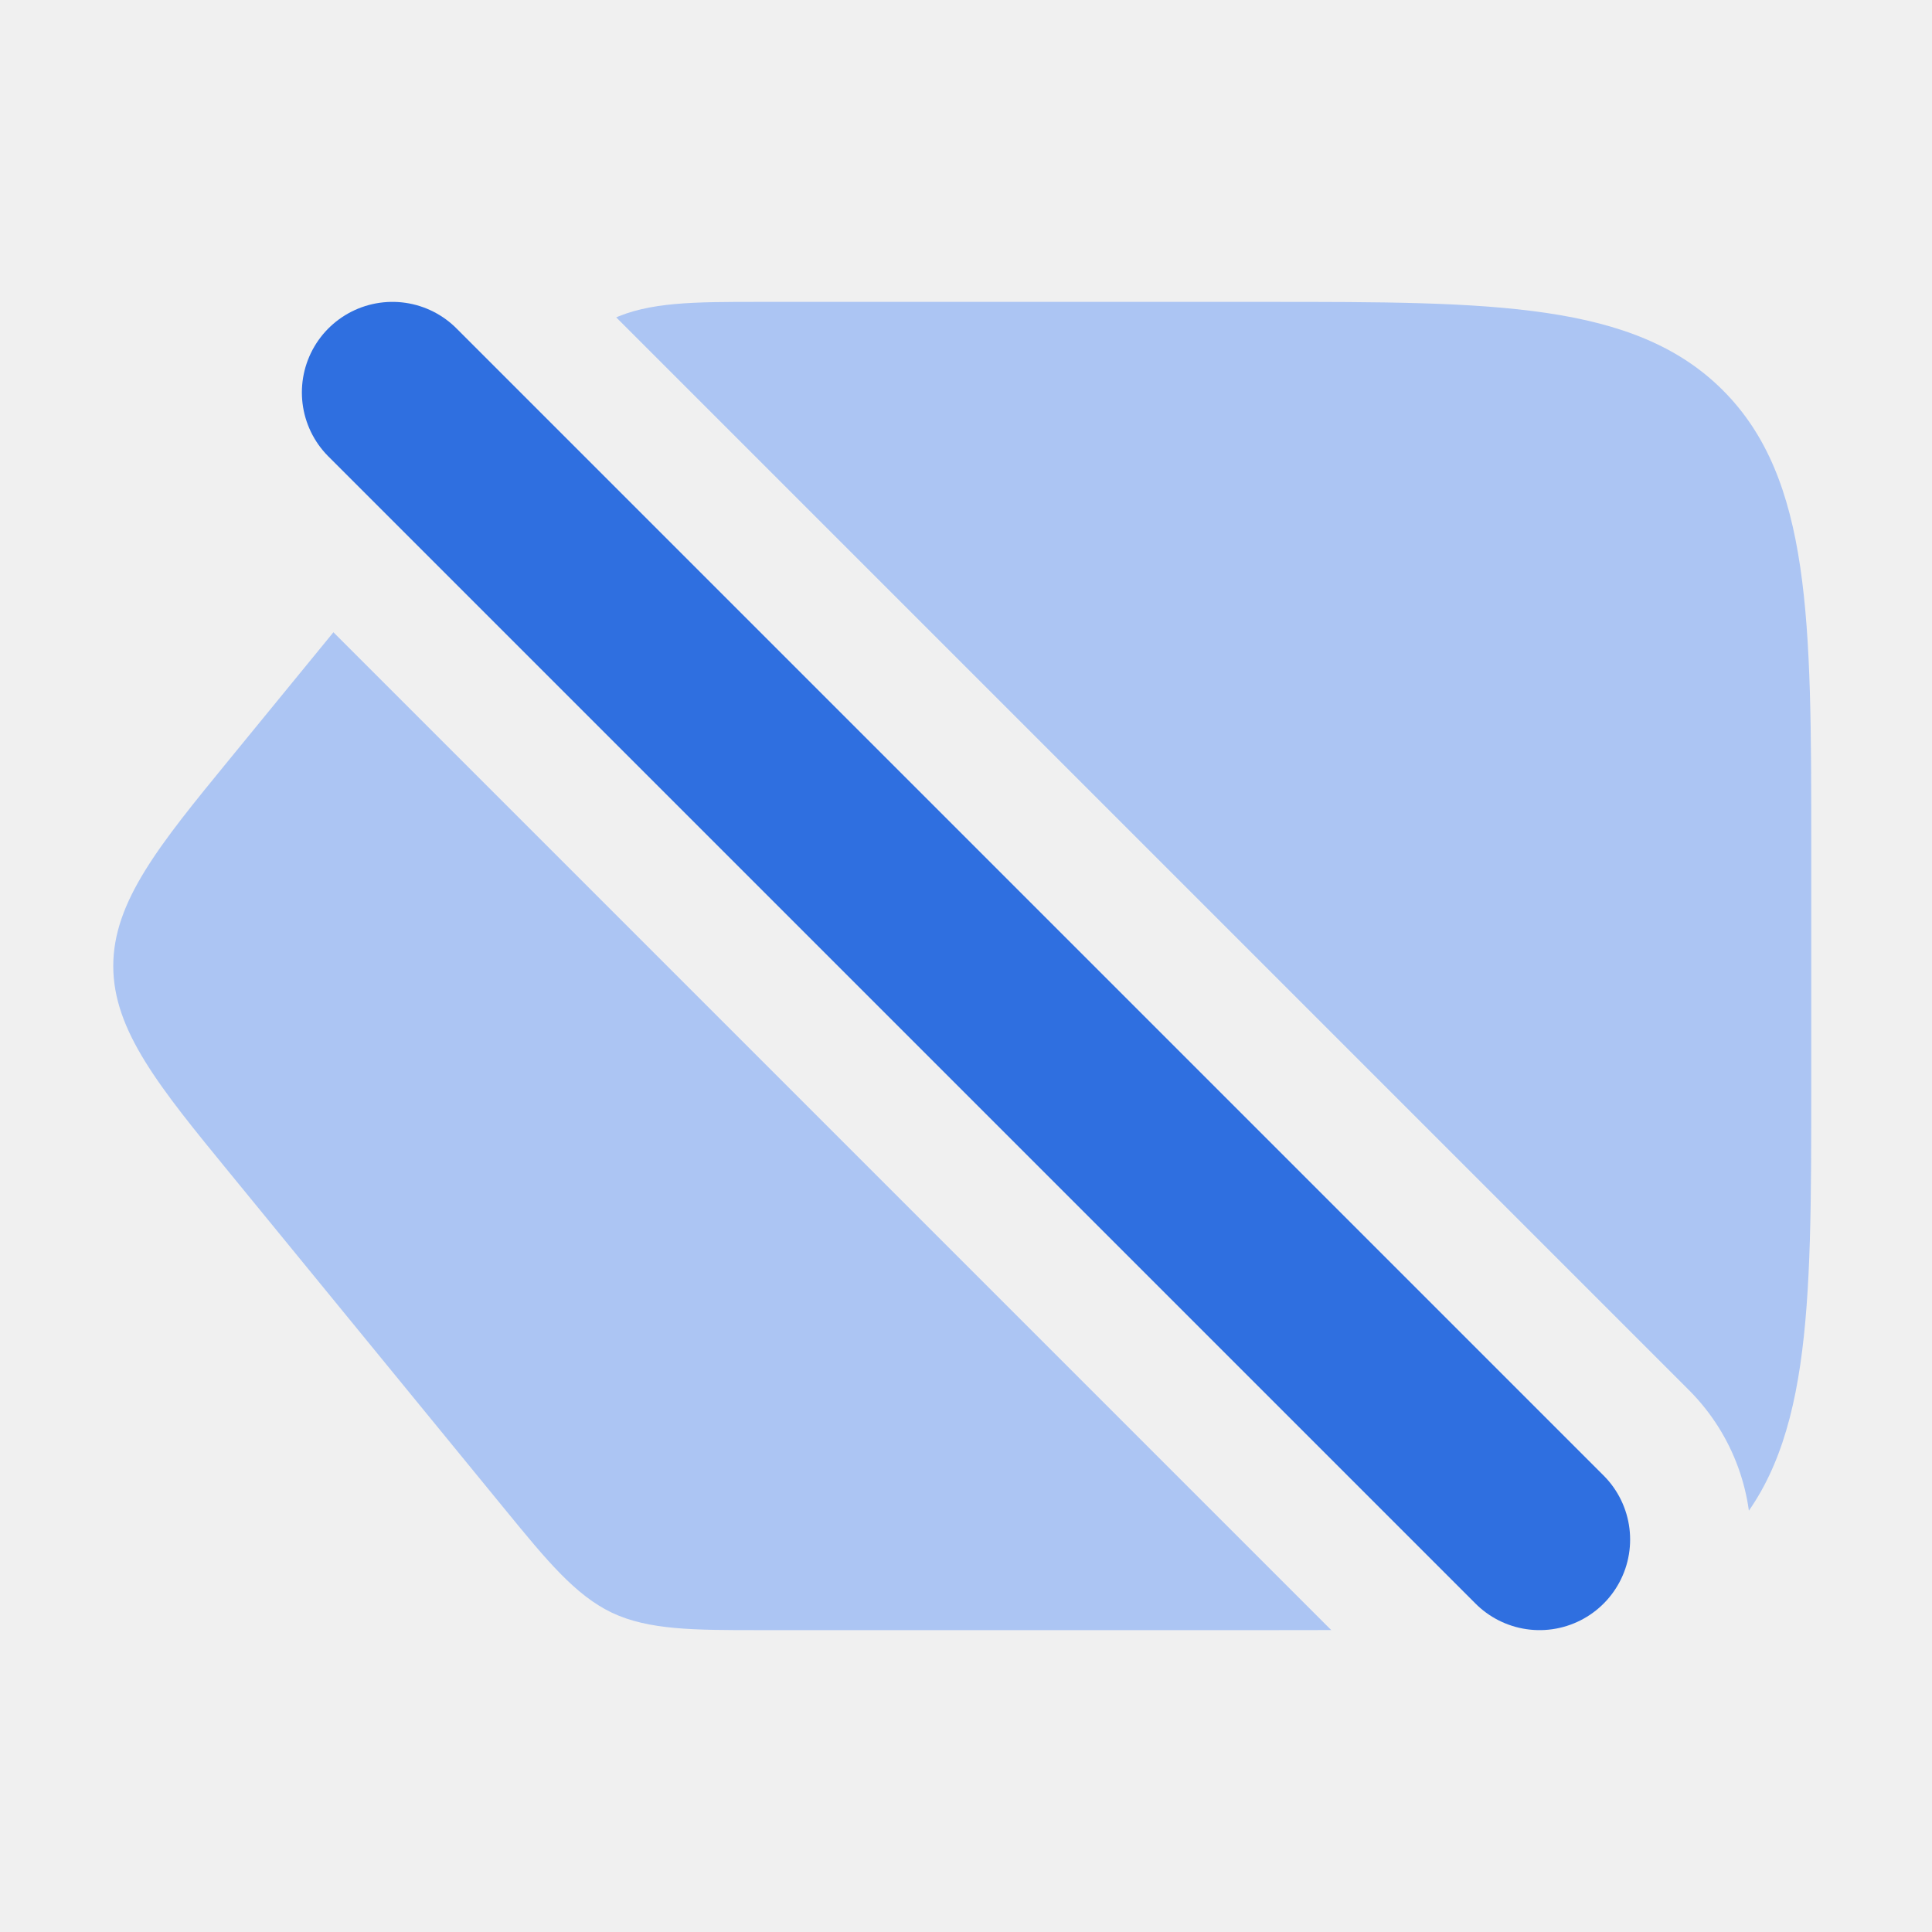
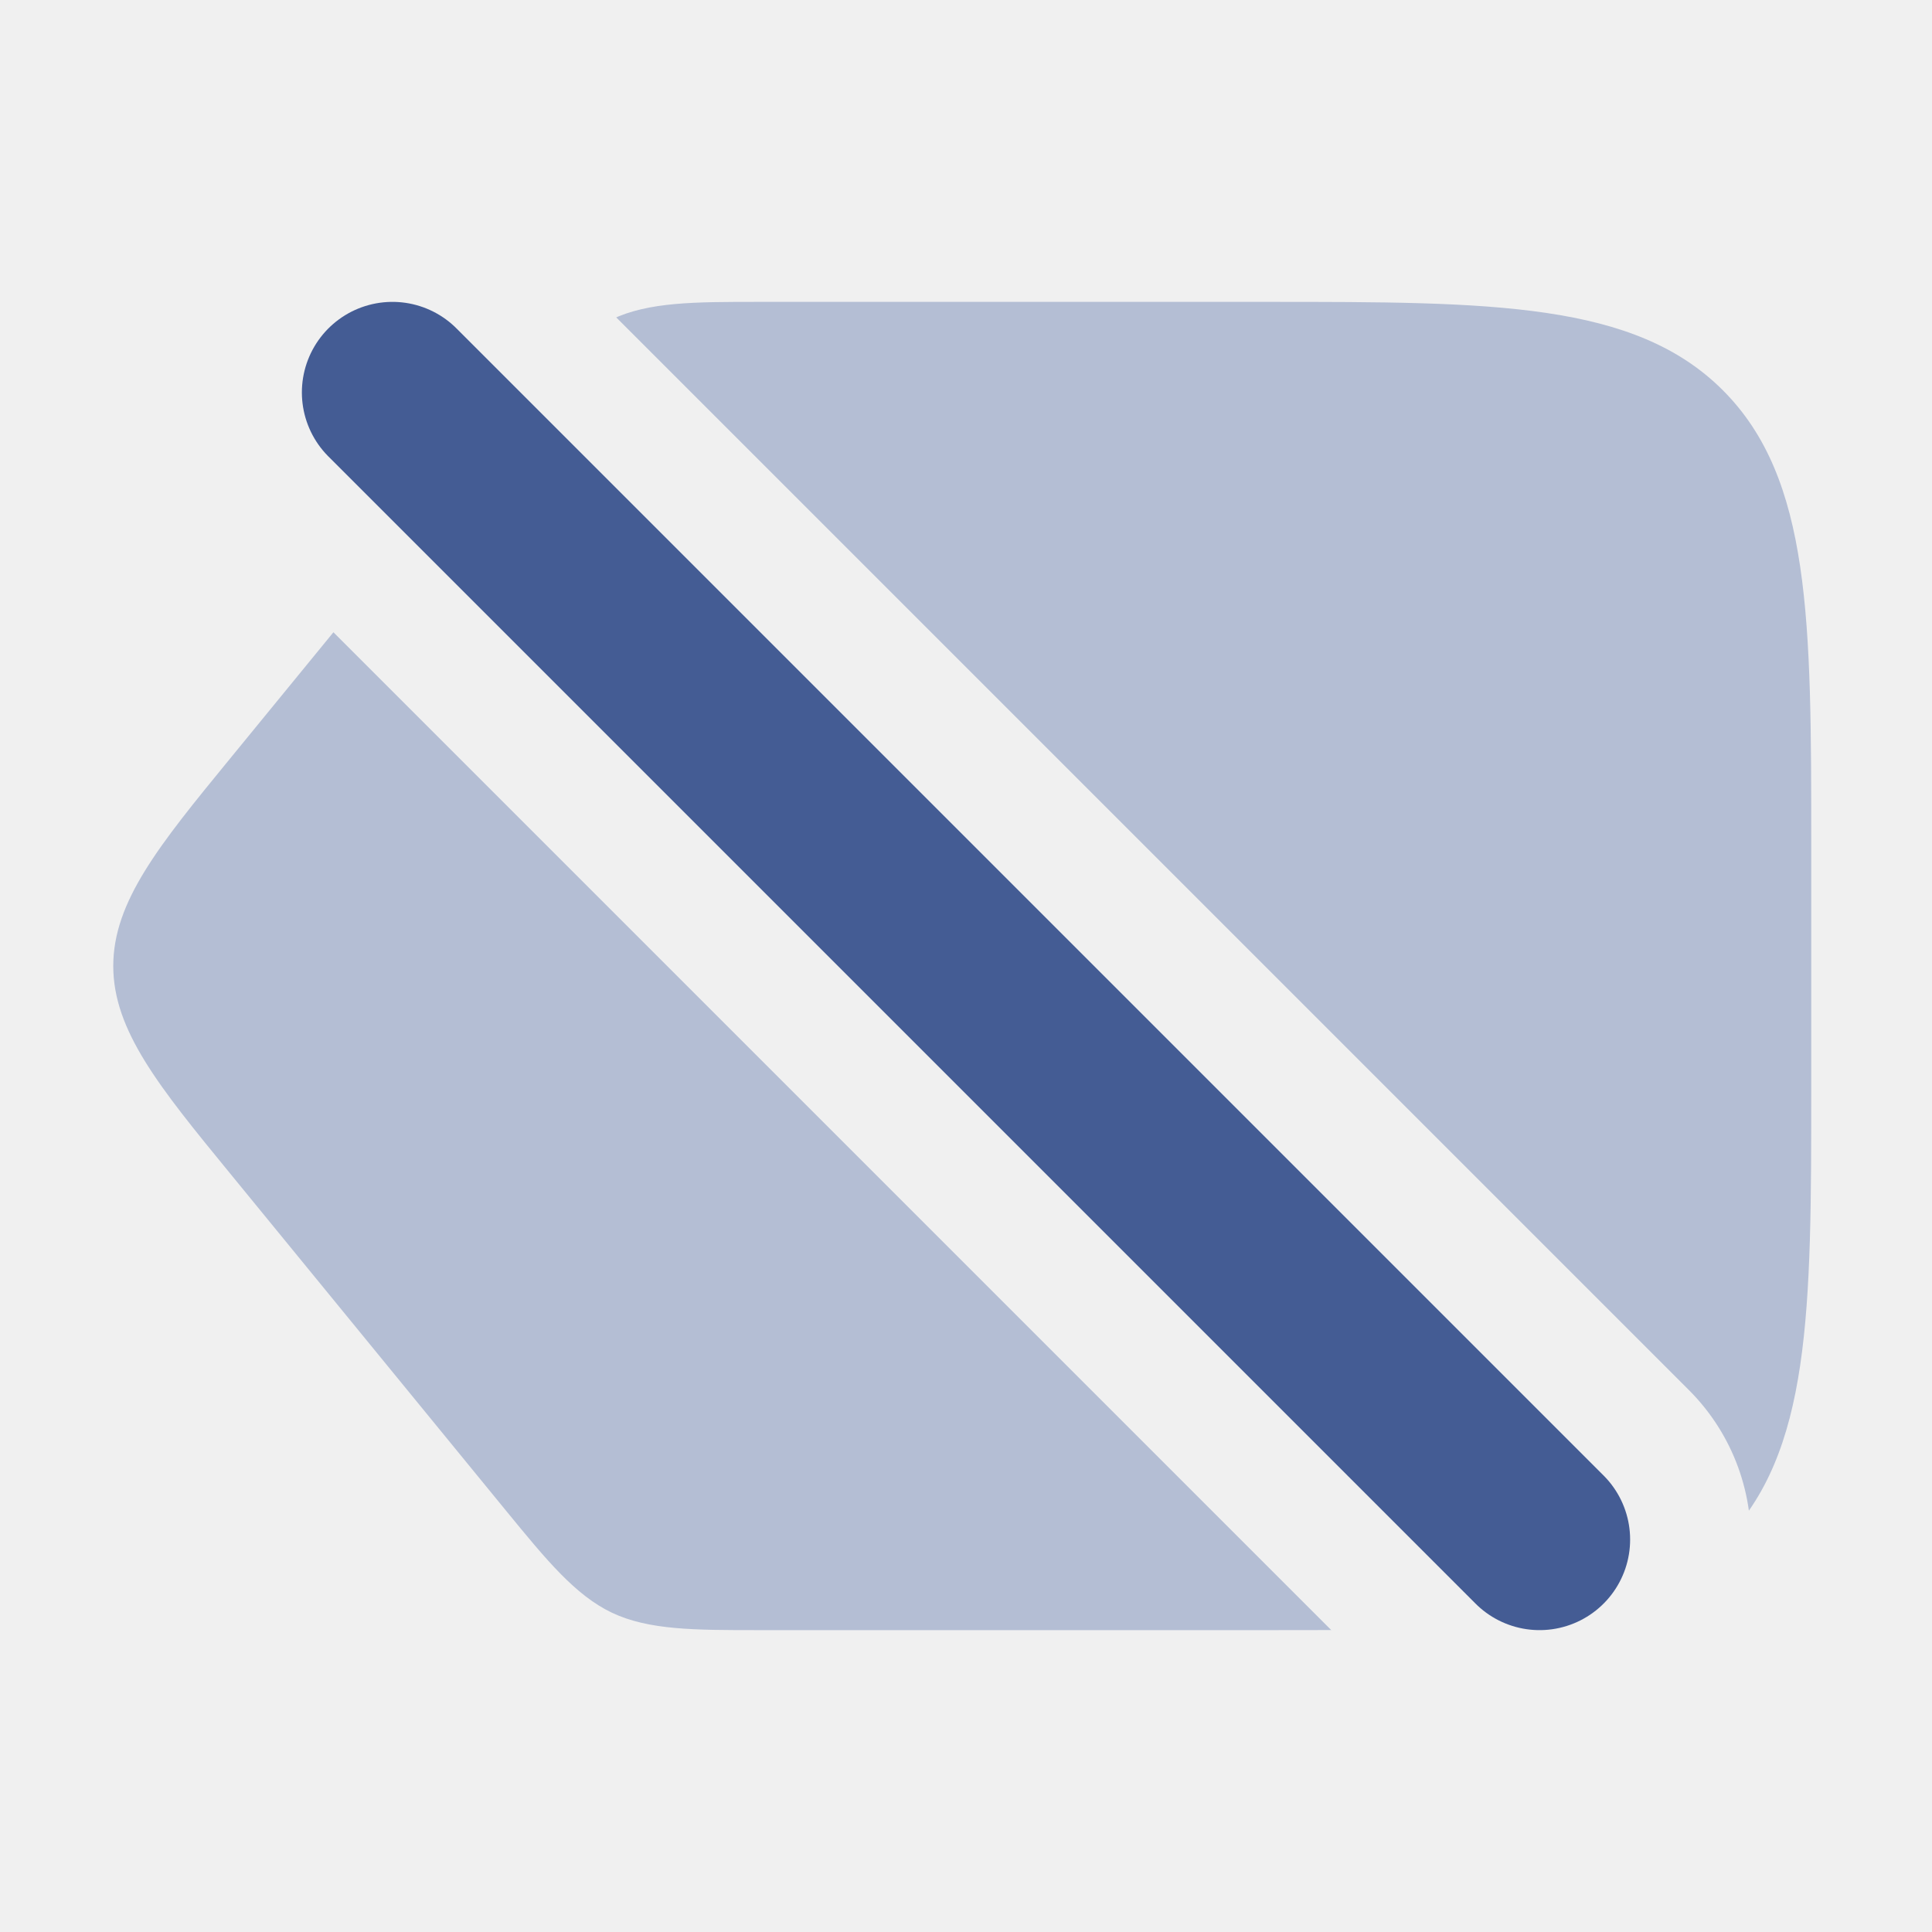
<svg xmlns="http://www.w3.org/2000/svg" viewBox="0 0 16 16" width="24" height="24">
  <defs>
-     <mask id="untagged-gap1" maskUnits="userSpaceOnUse" x="-2" y="-2" width="20" height="20">
+     <mask id="tag-off-gap1" maskUnits="userSpaceOnUse" x="-2" y="-2" width="20" height="20">
      <rect x="-2" y="-2" width="20" height="20" fill="#fff" />
      <path d="M3.25 3.25L12.75 12.75" fill="none" stroke="#000" stroke-width="3.5" stroke-linecap="round" stroke-linejoin="round" />
    </mask>
  </defs>
-   <g mask="url(#untagged-gap1)">
-     <path d="M1.899 9.71C1.321 9.004 0.938 8.535 0.938 8C0.938 7.465 1.321 6.996 1.899 6.29L4.19 3.49C4.524 3.082 4.764 2.789 5.068 2.644C5.373 2.5 5.751 2.5 6.279 2.5L10.5 2.5C12.357 2.5 13.536 2.5 14.268 3.232C15 3.964 15 5.143 15 7L15 9C15 10.857 15 12.036 14.268 12.768C13.536 13.5 12.357 13.5 10.5 13.5L6.279 13.5C5.751 13.5 5.373 13.5 5.068 13.356C4.764 13.211 4.524 12.918 4.19 12.51Z" fill="#ACC5F3" />
+   <g mask="url(#tag-off-gap1)">
+     <path d="M1.899 9.71C1.321 9.004 0.938 8.535 0.938 8C0.938 7.465 1.321 6.996 1.899 6.29L4.19 3.49C4.524 3.082 4.764 2.789 5.068 2.644C5.373 2.5 5.751 2.5 6.279 2.5L10.5 2.5C12.357 2.5 13.536 2.5 14.268 3.232C15 3.964 15 5.143 15 7L15 9C15 10.857 15 12.036 14.268 12.768C13.536 13.5 12.357 13.5 10.5 13.5L6.279 13.5C5.751 13.5 5.373 13.5 5.068 13.356C4.764 13.211 4.524 12.918 4.19 12.51Z" fill="#B4BED4" />
  </g>
-   <path d="M3.25 3.25L12.75 12.75" fill="none" stroke="#2F6FE0" stroke-width="1.5" stroke-linecap="round" stroke-linejoin="round" />
+   <path d="M3.25 3.25L12.75 12.75" fill="none" stroke="#445C94" stroke-width="1.5" stroke-linecap="round" stroke-linejoin="round" />
</svg>
